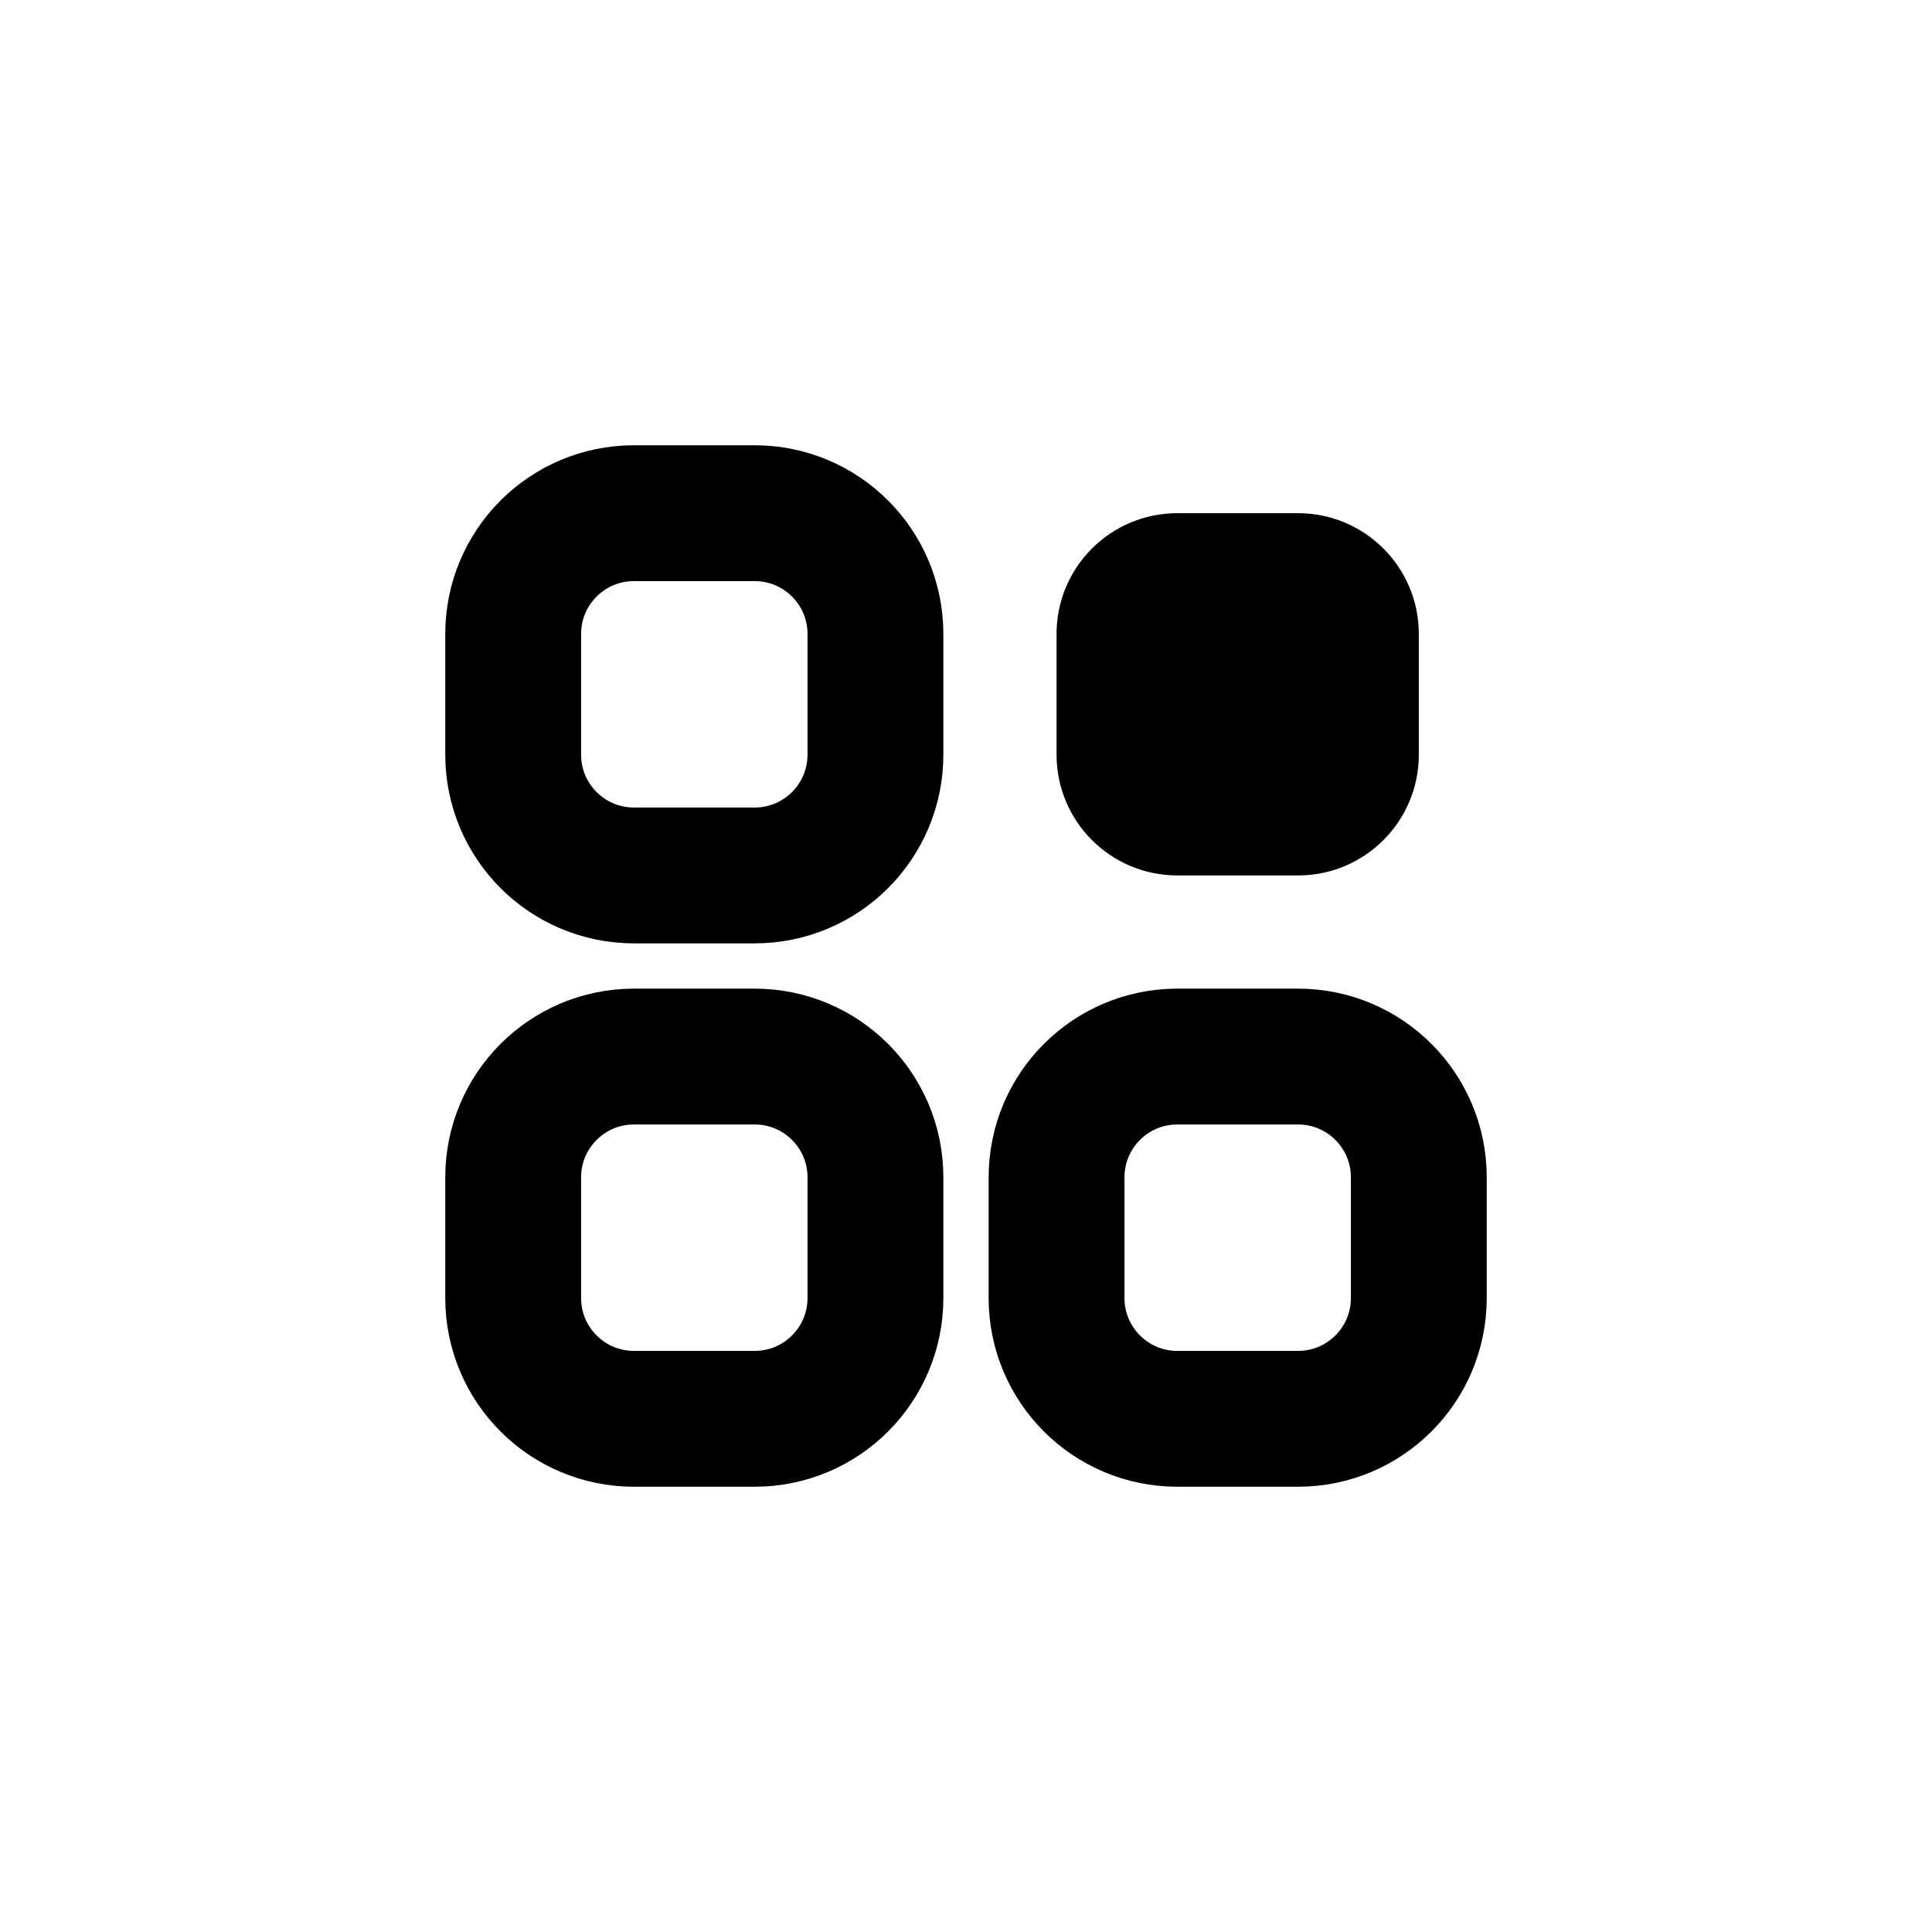
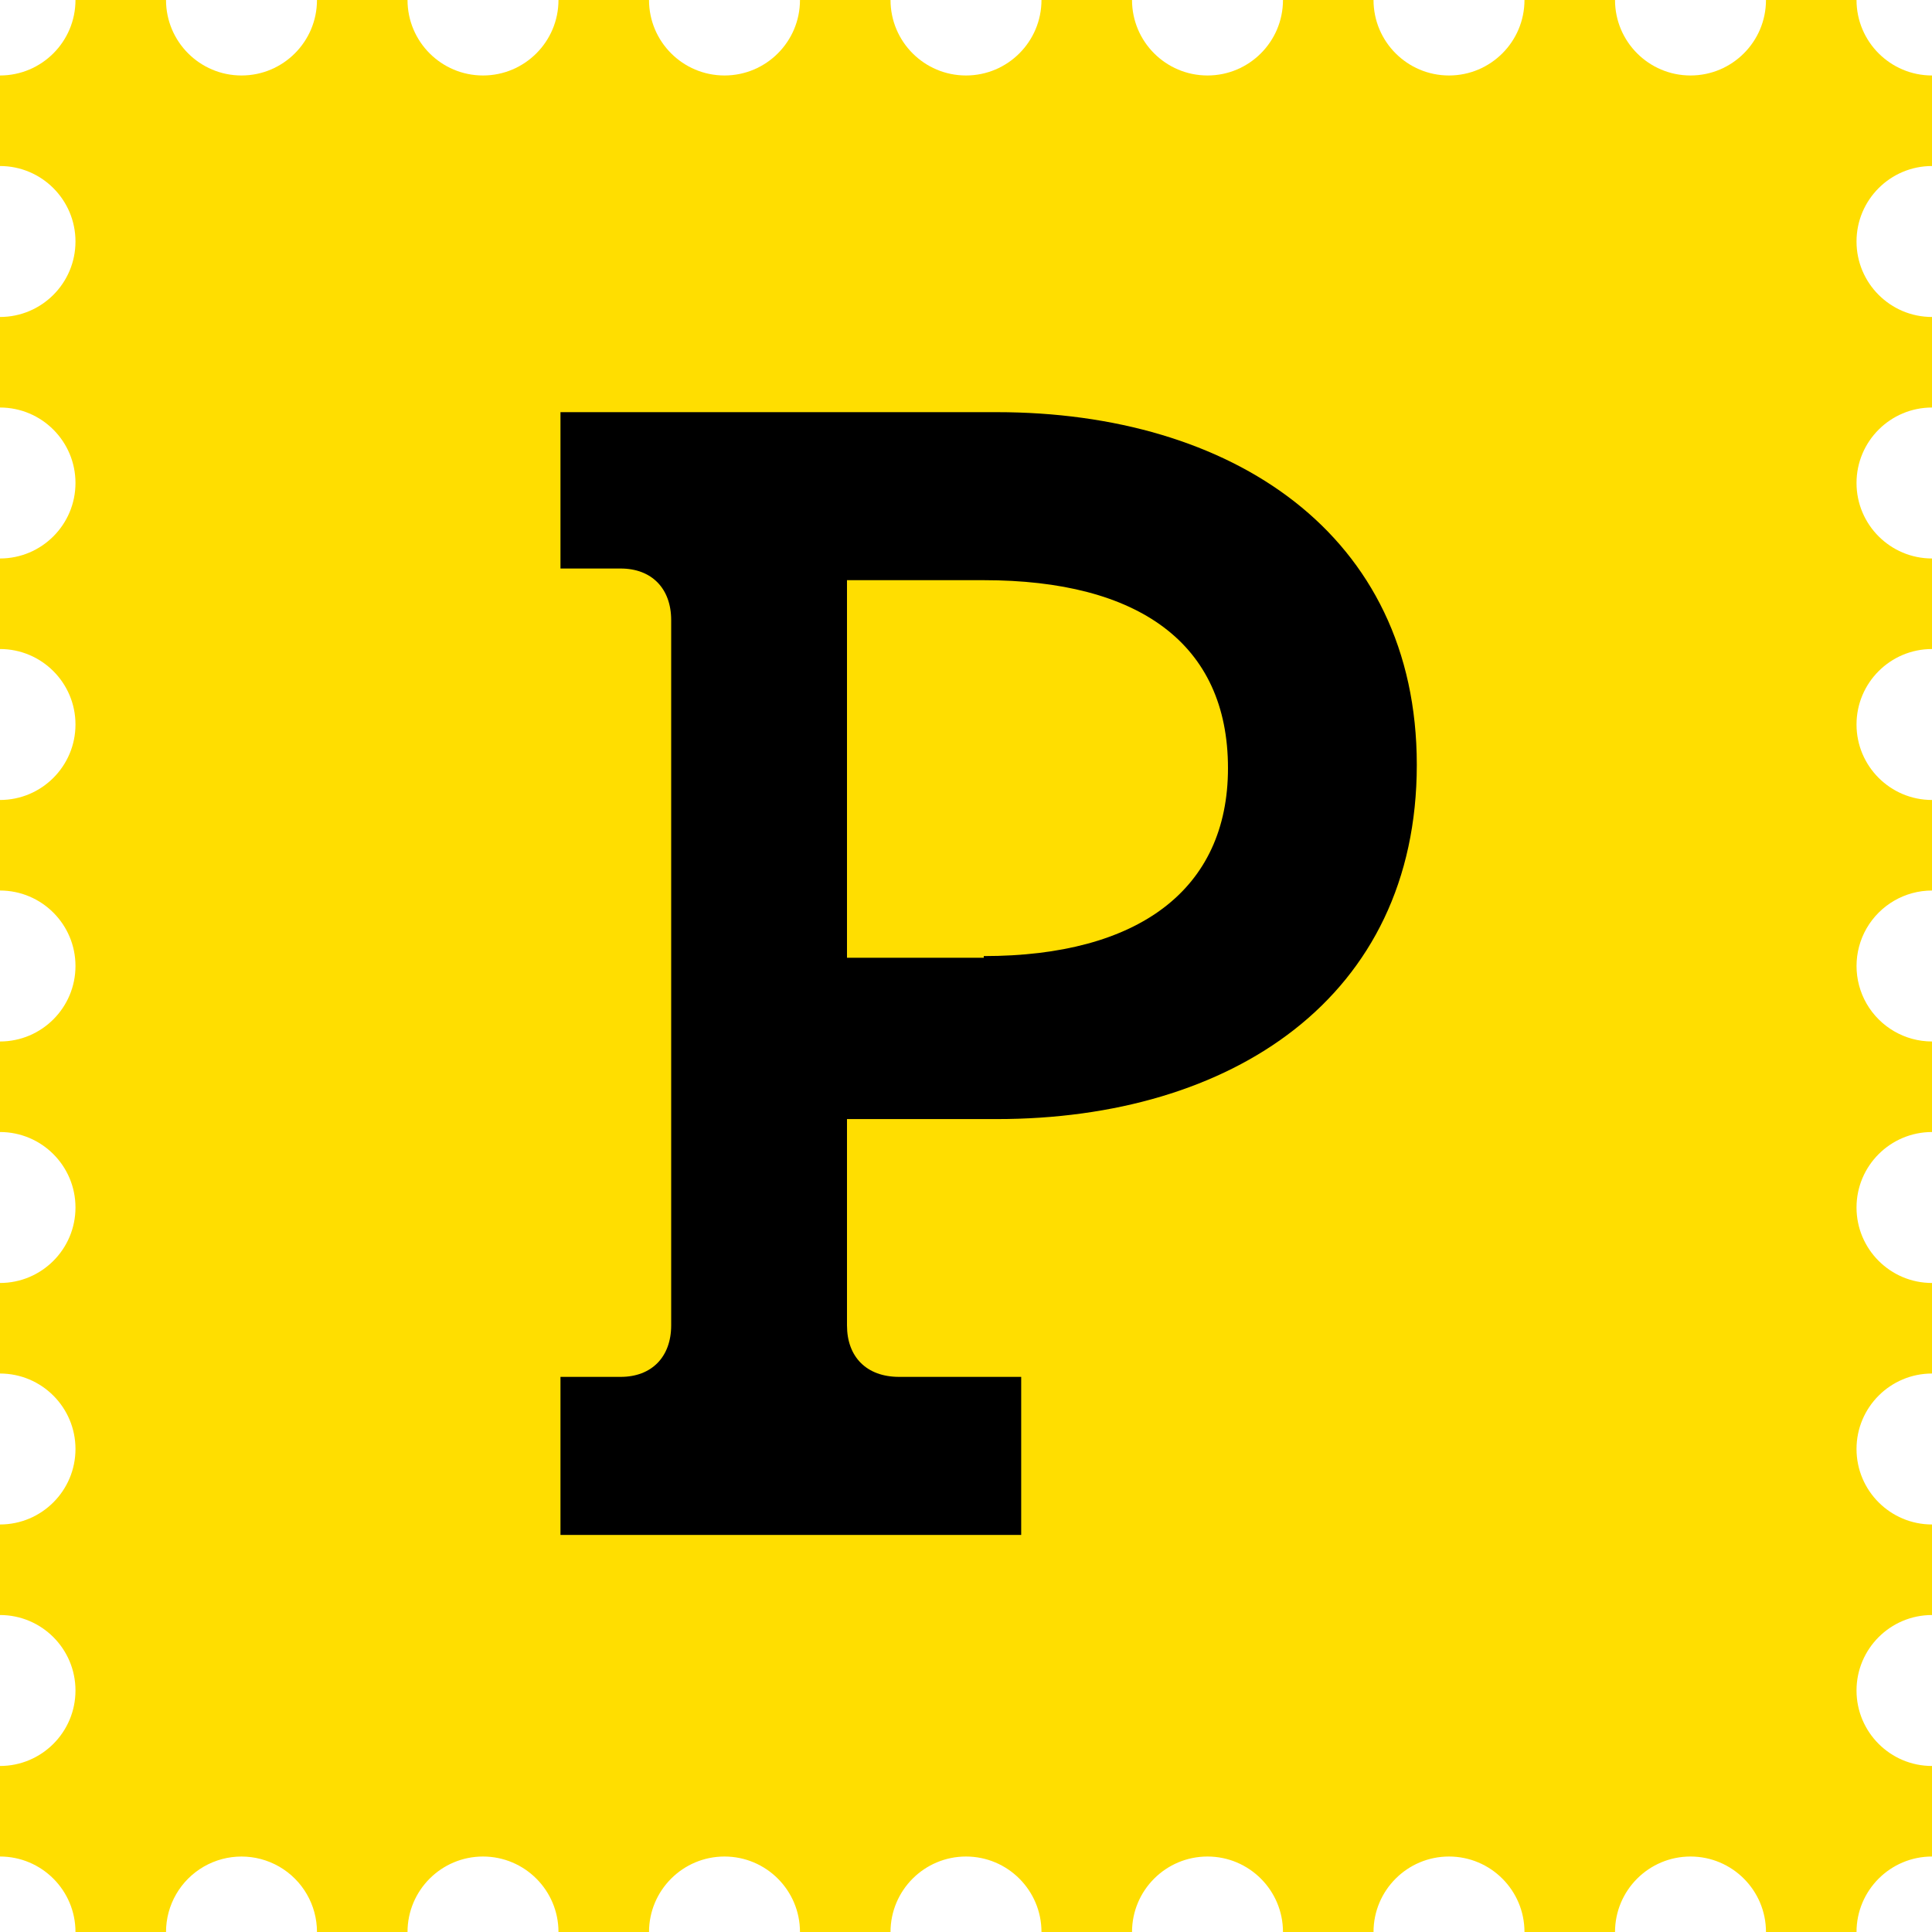
- <svg xmlns="http://www.w3.org/2000/svg" viewBox="0 0 64 64" width="64" height="64" fill="none" stroke="currentColor" stroke-width="4.5" stroke-linecap="round" stroke-linejoin="round">
-   <rect x="17" y="17" width="12" height="12" rx="4" />
-   <rect x="35" y="17" width="12" height="12" rx="4" fill="currentColor" stroke="none" />
-   <rect x="17" y="35" width="12" height="12" rx="4" />
-   <rect x="35" y="35" width="12" height="12" rx="4" />
+ <svg xmlns="http://www.w3.org/2000/svg" width="30" height="30" viewBox="0 0 30 30" fill="none">
+   <path fill-rule="evenodd" clip-rule="evenodd" d="M30 27.422V28.828C29.353 28.828 28.828 29.353 28.828 30H27.422C27.422 29.353 26.897 28.828 26.25 28.828C25.603 28.828 25.078 29.353 25.078 30H23.672C23.672 29.353 23.147 28.828 22.5 28.828C21.853 28.828 21.328 29.353 21.328 30H19.922C19.922 29.353 19.397 28.828 18.75 28.828C18.103 28.828 17.578 29.353 17.578 30H16.172C16.172 29.353 15.647 28.828 15 28.828C14.353 28.828 13.828 29.353 13.828 30H12.422C12.422 29.353 11.897 28.828 11.25 28.828C10.603 28.828 10.078 29.353 10.078 30H8.672C8.672 29.353 8.147 28.828 7.5 28.828C6.853 28.828 6.328 29.353 6.328 30H4.922C4.922 29.581 4.699 29.195 4.336 28.985C3.973 28.776 3.527 28.776 3.164 28.985C2.801 29.195 2.578 29.581 2.578 30H1.172C1.172 29.353 0.647 28.828 0 28.828V27.422C0.647 27.422 1.172 26.897 1.172 26.25C1.172 25.603 0.647 25.078 0 25.078V23.672C0.647 23.672 1.172 23.147 1.172 22.5C1.172 21.853 0.647 21.328 0 21.328V19.922C0.647 19.922 1.172 19.397 1.172 18.75C1.172 18.103 0.647 17.578 0 17.578V16.172C0.647 16.172 1.172 15.647 1.172 15C1.172 14.353 0.647 13.828 0 13.828V12.422C0.647 12.422 1.172 11.897 1.172 11.25C1.172 10.603 0.647 10.078 0 10.078V8.672C0.647 8.672 1.172 8.147 1.172 7.5C1.172 6.853 0.647 6.328 0 6.328V4.922C0.647 4.922 1.172 4.397 1.172 3.75C1.172 3.103 0.647 2.578 0 2.578V1.172C0.647 1.172 1.172 0.647 1.172 0H2.578C2.578 0.647 3.103 1.172 3.75 1.172C4.397 1.172 4.922 0.647 4.922 0H6.328C6.328 0.647 6.853 1.172 7.5 1.172C8.147 1.172 8.672 0.647 8.672 0H10.078C10.078 0.647 10.603 1.172 11.25 1.172C11.897 1.172 12.422 0.647 12.422 0H13.828C13.828 0.647 14.353 1.172 15 1.172C15.647 1.172 16.172 0.647 16.172 0H17.578C17.578 0.647 18.103 1.172 18.75 1.172C19.397 1.172 19.922 0.647 19.922 0H21.328C21.328 0.647 21.853 1.172 22.5 1.172C23.147 1.172 23.672 0.647 23.672 0H25.078C25.078 0.647 25.603 1.172 26.25 1.172C26.897 1.172 27.422 0.647 27.422 0H28.828C28.828 0.647 29.353 1.172 30 1.172V2.578C29.353 2.578 28.828 3.103 28.828 3.75C28.828 4.397 29.353 4.922 30 4.922V6.328C29.353 6.328 28.828 6.853 28.828 7.5C28.828 8.147 29.353 8.672 30 8.672V10.078C29.353 10.078 28.828 10.603 28.828 11.25C28.828 11.897 29.353 12.422 30 12.422V13.828C29.581 13.828 29.195 14.052 28.985 14.414C28.776 14.777 28.776 15.223 28.985 15.586C29.195 15.948 29.581 16.172 30 16.172V17.578C29.353 17.578 28.828 18.103 28.828 18.75C28.828 19.397 29.353 19.922 30 19.922V21.328C29.353 21.328 28.828 21.853 28.828 22.5C28.828 23.147 29.353 23.672 30 23.672V25.078C29.353 25.078 28.828 25.603 28.828 26.25C28.828 26.897 29.353 27.422 30 27.422V27.422Z" fill="#FFDE00" />
+   <path d="M8.703 21.38H9.638C10.119 21.38 10.422 21.07 10.422 20.58V9.629C10.422 9.138 10.119 8.828 9.638 8.828H8.703V6.4H15.478C19.118 6.4 22 8.286 22 11.876C22 15.492 19.118 17.377 15.478 17.377H13.152V20.58C13.152 21.07 13.456 21.38 13.961 21.38H15.857V23.834H8.703V21.38ZM15.276 14.846C17.677 14.846 19.068 13.813 19.068 11.928C19.068 9.99 17.677 9.009 15.276 9.009H13.152V14.872H15.276V14.846Z" fill="black" />
</svg>
